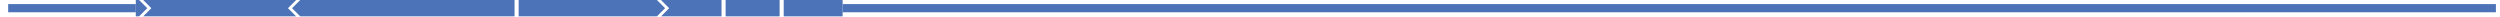
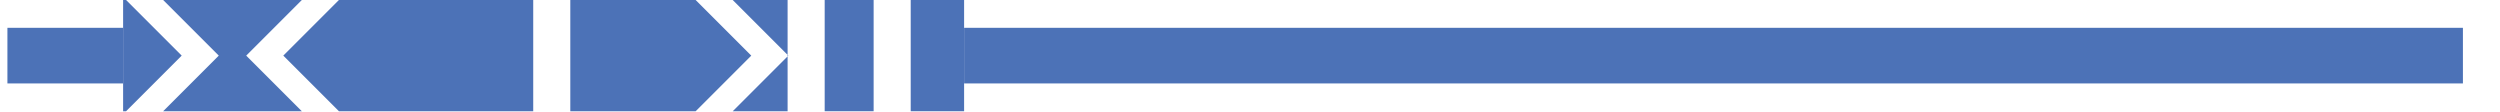
- <svg xmlns="http://www.w3.org/2000/svg" width="3056.0" height="20">
-   <polygon stroke="red" stroke-width="0" points="166 5.0 166 15.0 10 15.0 10 5.0 166 5.0" fill="#4C72B7" />
-   <polygon stroke="red" stroke-width="0" points="166 0 170 0 180.0 10.0 170 20 166 20 166 0" fill="#4C72B7" />
-   <polygon stroke="red" stroke-width="0" points="175.0 0 362.0 0 352.0 10.0 362.0 20 175.0 20 185.0 10.0 175.0 0" fill="#4C72B7" />
-   <polygon stroke="red" stroke-width="0" points="367.0 0 629.0 0 629.0 20 367.0 20 357.0 10.0 367.0 0" fill="#4C72B7" />
-   <polygon stroke="red" stroke-width="0" points="634.0 0 803.0 0 813.0 10.0 803.0 20 634.0 20 634.0 0" fill="#4C72B7" />
-   <polygon stroke="red" stroke-width="0" points="808.0 0 882.0 0 882.0 20 808.0 20 818.0 10.0 808.0 0" fill="#4C72B7" />
-   <polygon stroke="red" stroke-width="0" points="887.0 0 953.0 0 953.0 20 887.0 20 887.0 0" fill="#4C72B7" />
-   <polygon stroke="red" stroke-width="0" points="3051.0 5.0 3051.0 15.0 1030.0 15.0 1030.0 5.0 3051.0 5.0" fill="#4C72B7" />
-   <polygon stroke="red" stroke-width="0" points="958.0 0 1030.0 0 1030.0 20 958.0 20 958.0 0" fill="#4C72B7" />
+ <svg xmlns="http://www.w3.org/2000/svg" width="3371" height="150">
+   <polygon stroke="red" stroke-width="0" points="166 37.5 166 112.5 10 112.5 10 37.5 166 37.5" fill="#4C72B7" />
+   <polygon stroke="red" stroke-width="0" points="166 0 170 0 245.0 75.0 170 150 166 150 166 0" fill="#4C72B7" />
+   <polygon stroke="red" stroke-width="0" points="220 0 407 0 332.0 75.0 407 150 220 150 295.0 75.0 220 0" fill="#4C72B7" />
+   <polygon stroke="red" stroke-width="0" points="457 0 719 0 719 150 457 150 382.0 75.0 457 0" fill="#4C72B7" />
+   <polygon stroke="red" stroke-width="0" points="769 0 938 0 1013.0 75.0 938 150 769 150 769 0" fill="#4C72B7" />
+   <polygon stroke="red" stroke-width="0" points="988 0 1062 0 1062 150 988 150 1063.0 75.0 988 0" fill="#4C72B7" />
+   <polygon stroke="red" stroke-width="0" points="1112 0 1178 0 1178 150 1112 150 1112 0" fill="#4C72B7" />
+   <polygon stroke="red" stroke-width="0" points="3321 37.5 3321 112.5 1300 112.5 1300 37.5 3321 37.5" fill="#4C72B7" />
+   <polygon stroke="red" stroke-width="0" points="1228 0 1300 0 1300 150 1228 150 1228 0" fill="#4C72B7" />
</svg>
